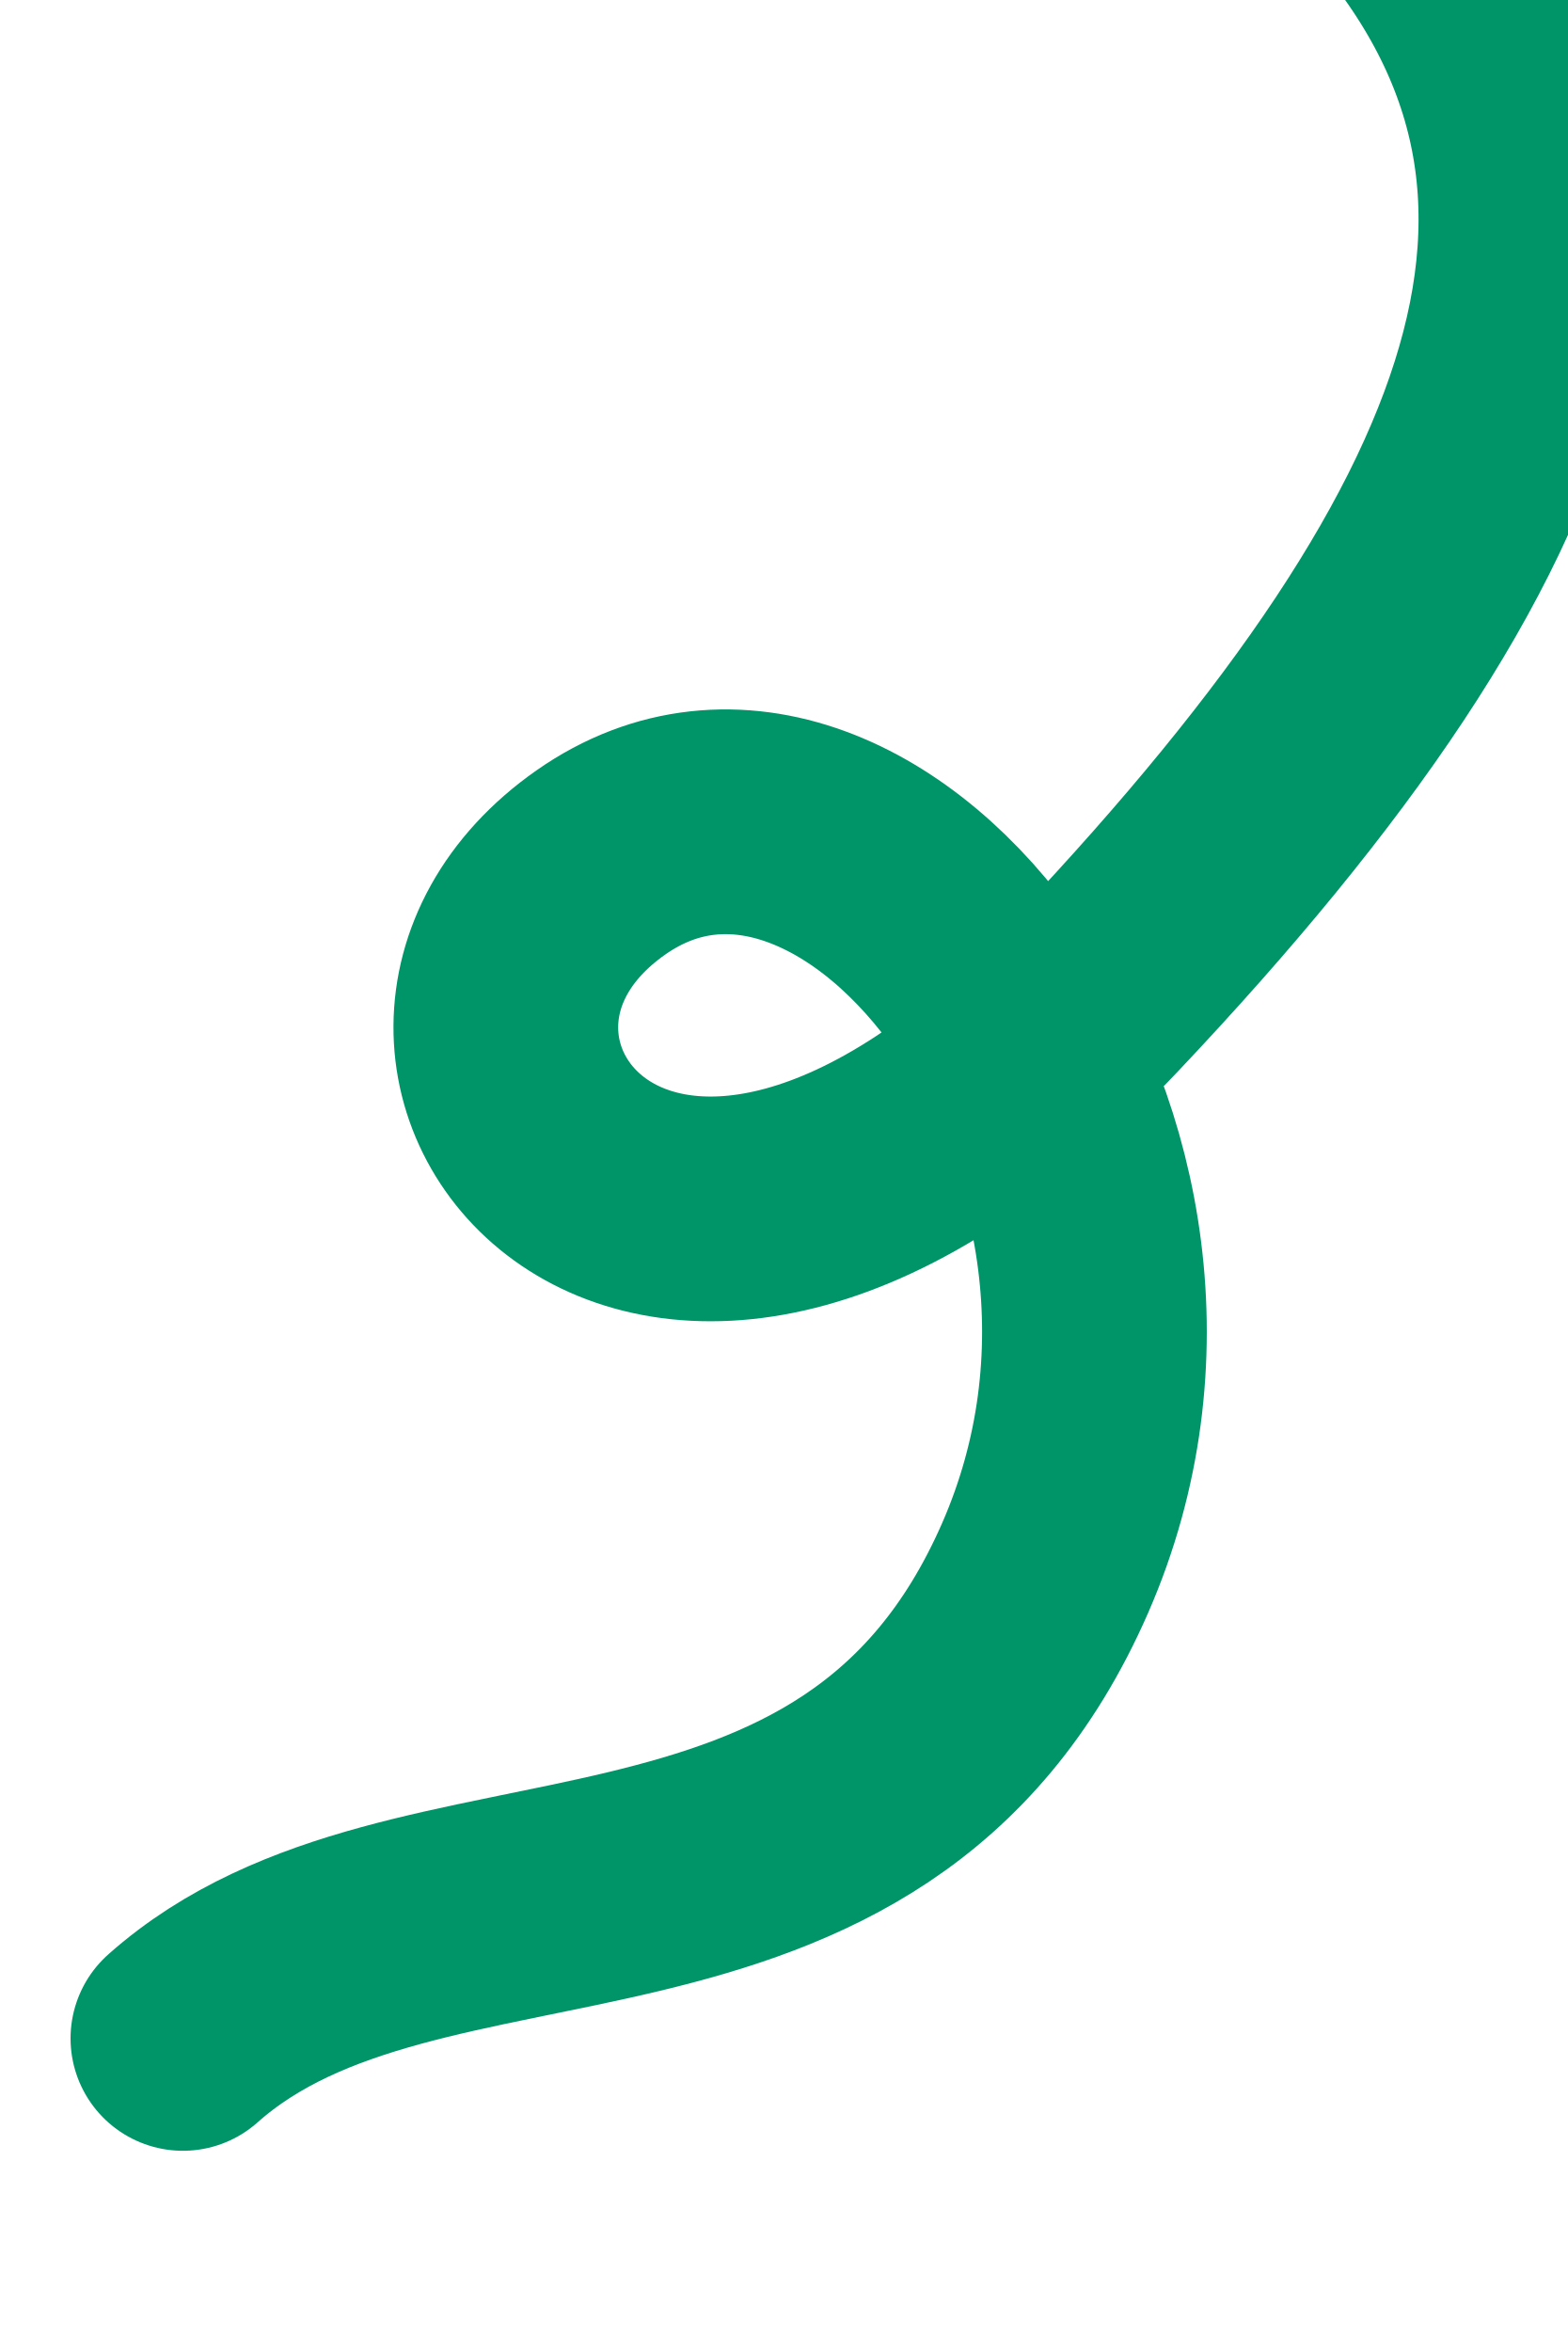
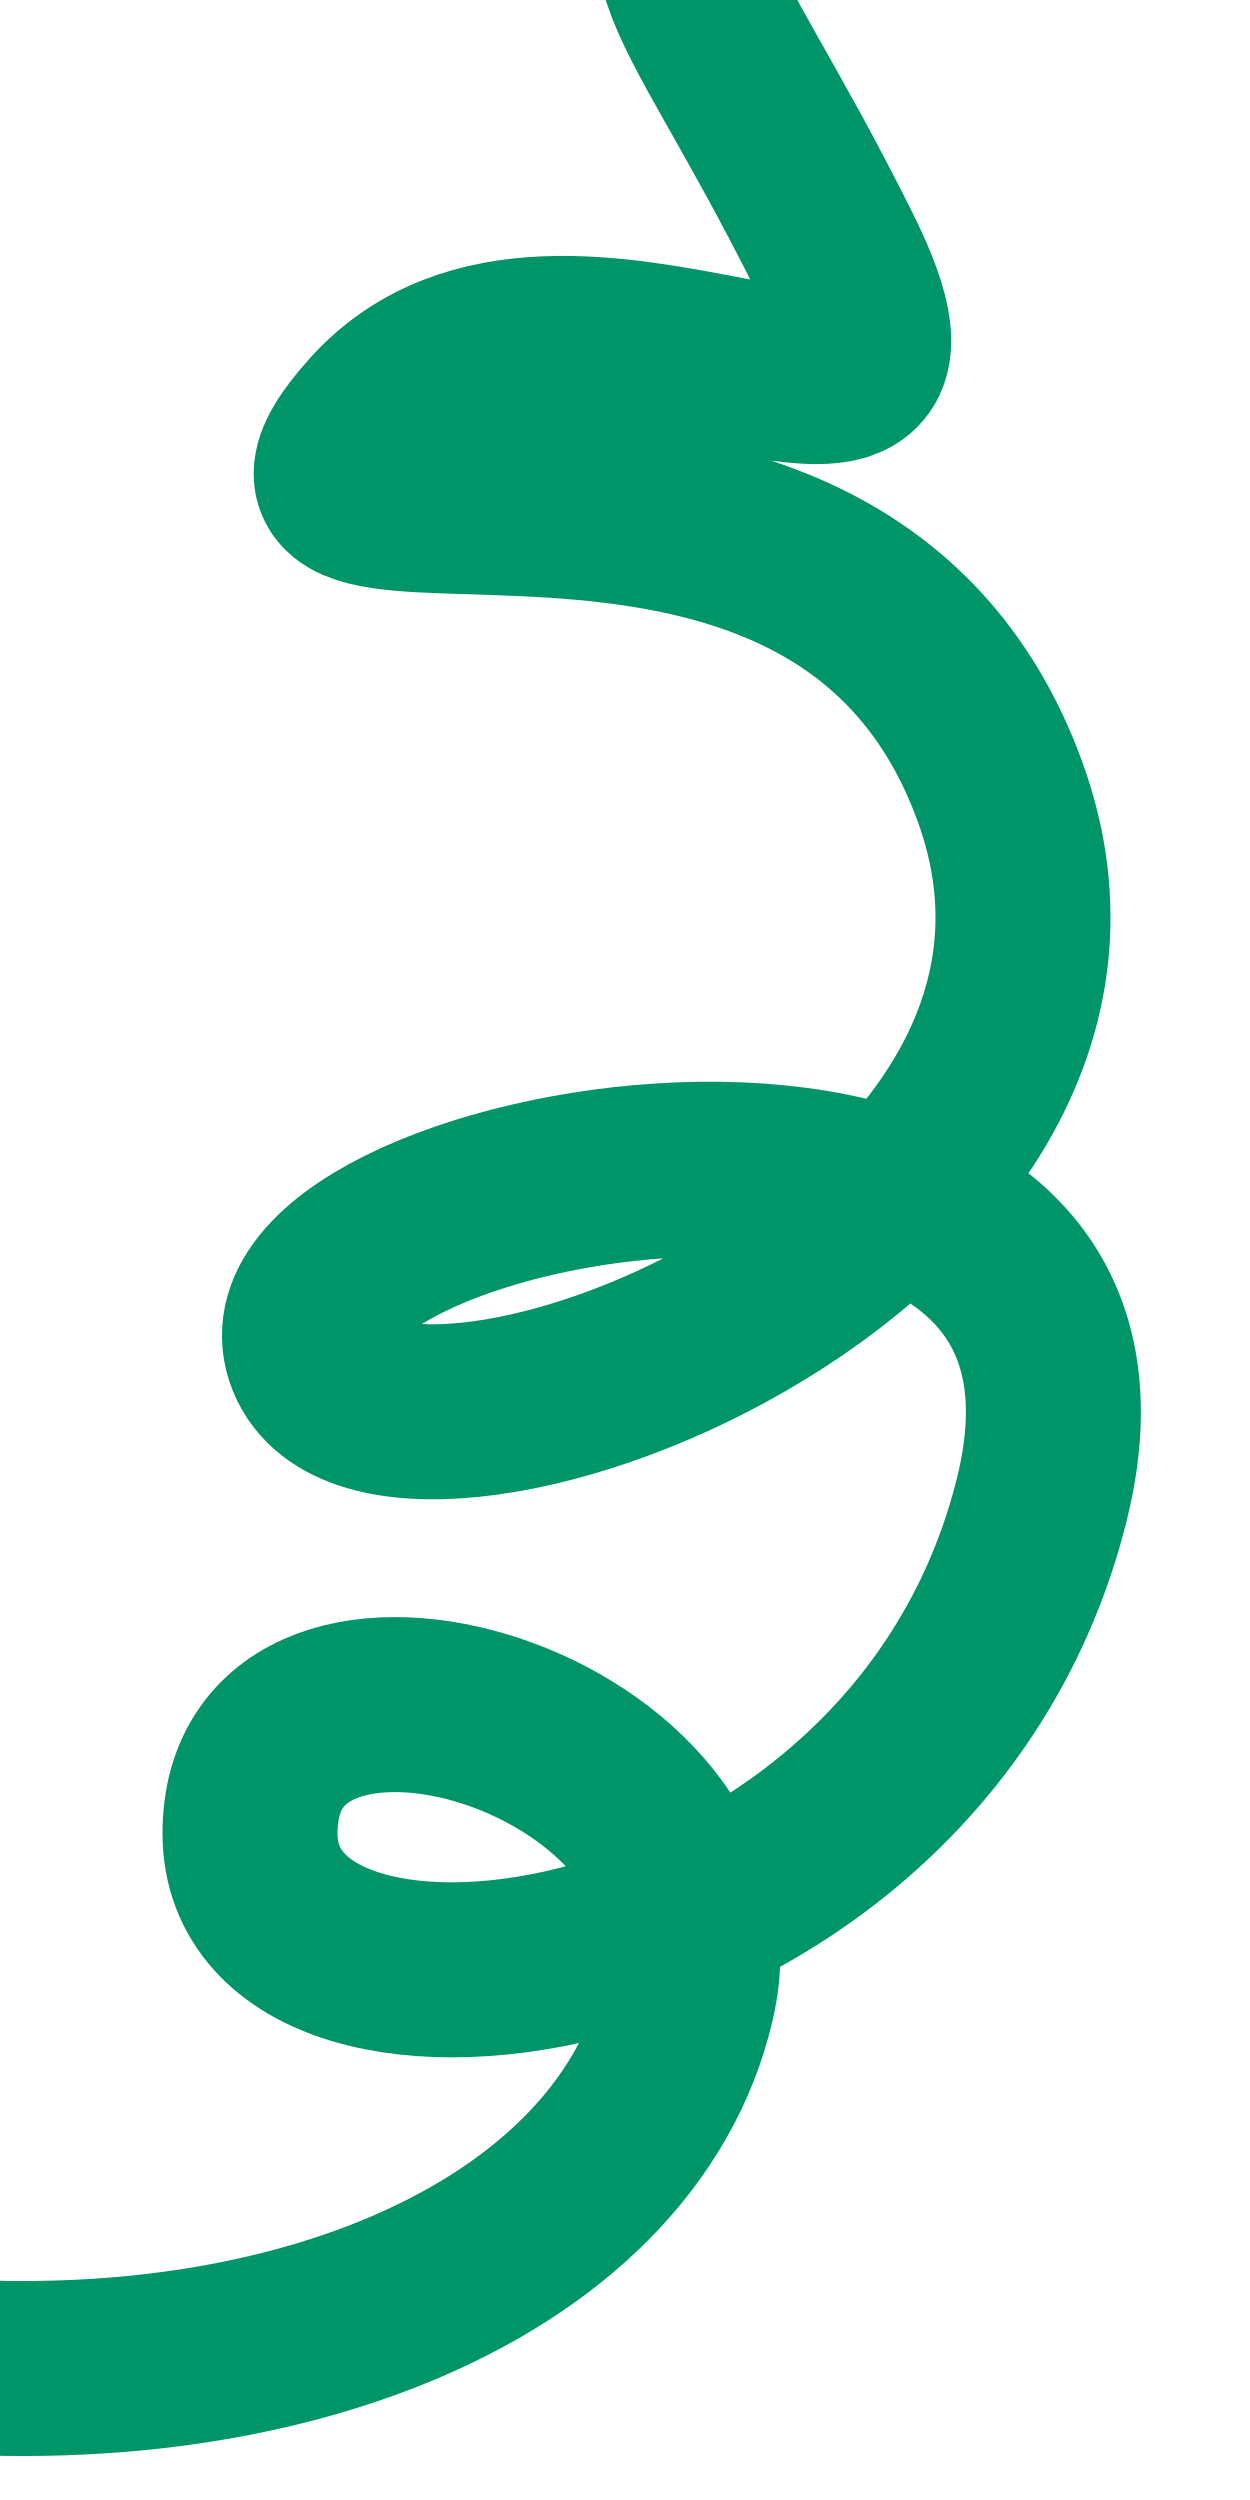
- <svg xmlns="http://www.w3.org/2000/svg" viewBox="0 0 600 900" fill="none" aria-hidden="true">
-   <path d="M70 780 C 160 700, 330 760, 400 600 S 330 260, 230 330 S 250 560, 420 380 S 640 60, 520 -60" stroke="#009569" stroke-width="86" stroke-linecap="round" stroke-linejoin="round" />
+ <svg xmlns="http://www.w3.org/2000/svg" viewBox="0 0 600 1200" preserveAspectRatio="xMidYMid slice" fill="none" aria-hidden="true">
+   <path d="M-80 1130 C 120 1160, 300 1090, 330 960 S 120 760, 120 880 S 440 960, 500 720 S 120 560, 150 650 S 560 600, 480 380 S 90 300, 180 200 S 470 260, 400 120 S 300 -20, 360 -90" stroke="#009569" stroke-width="84" stroke-linecap="round" stroke-linejoin="round" />
</svg>
